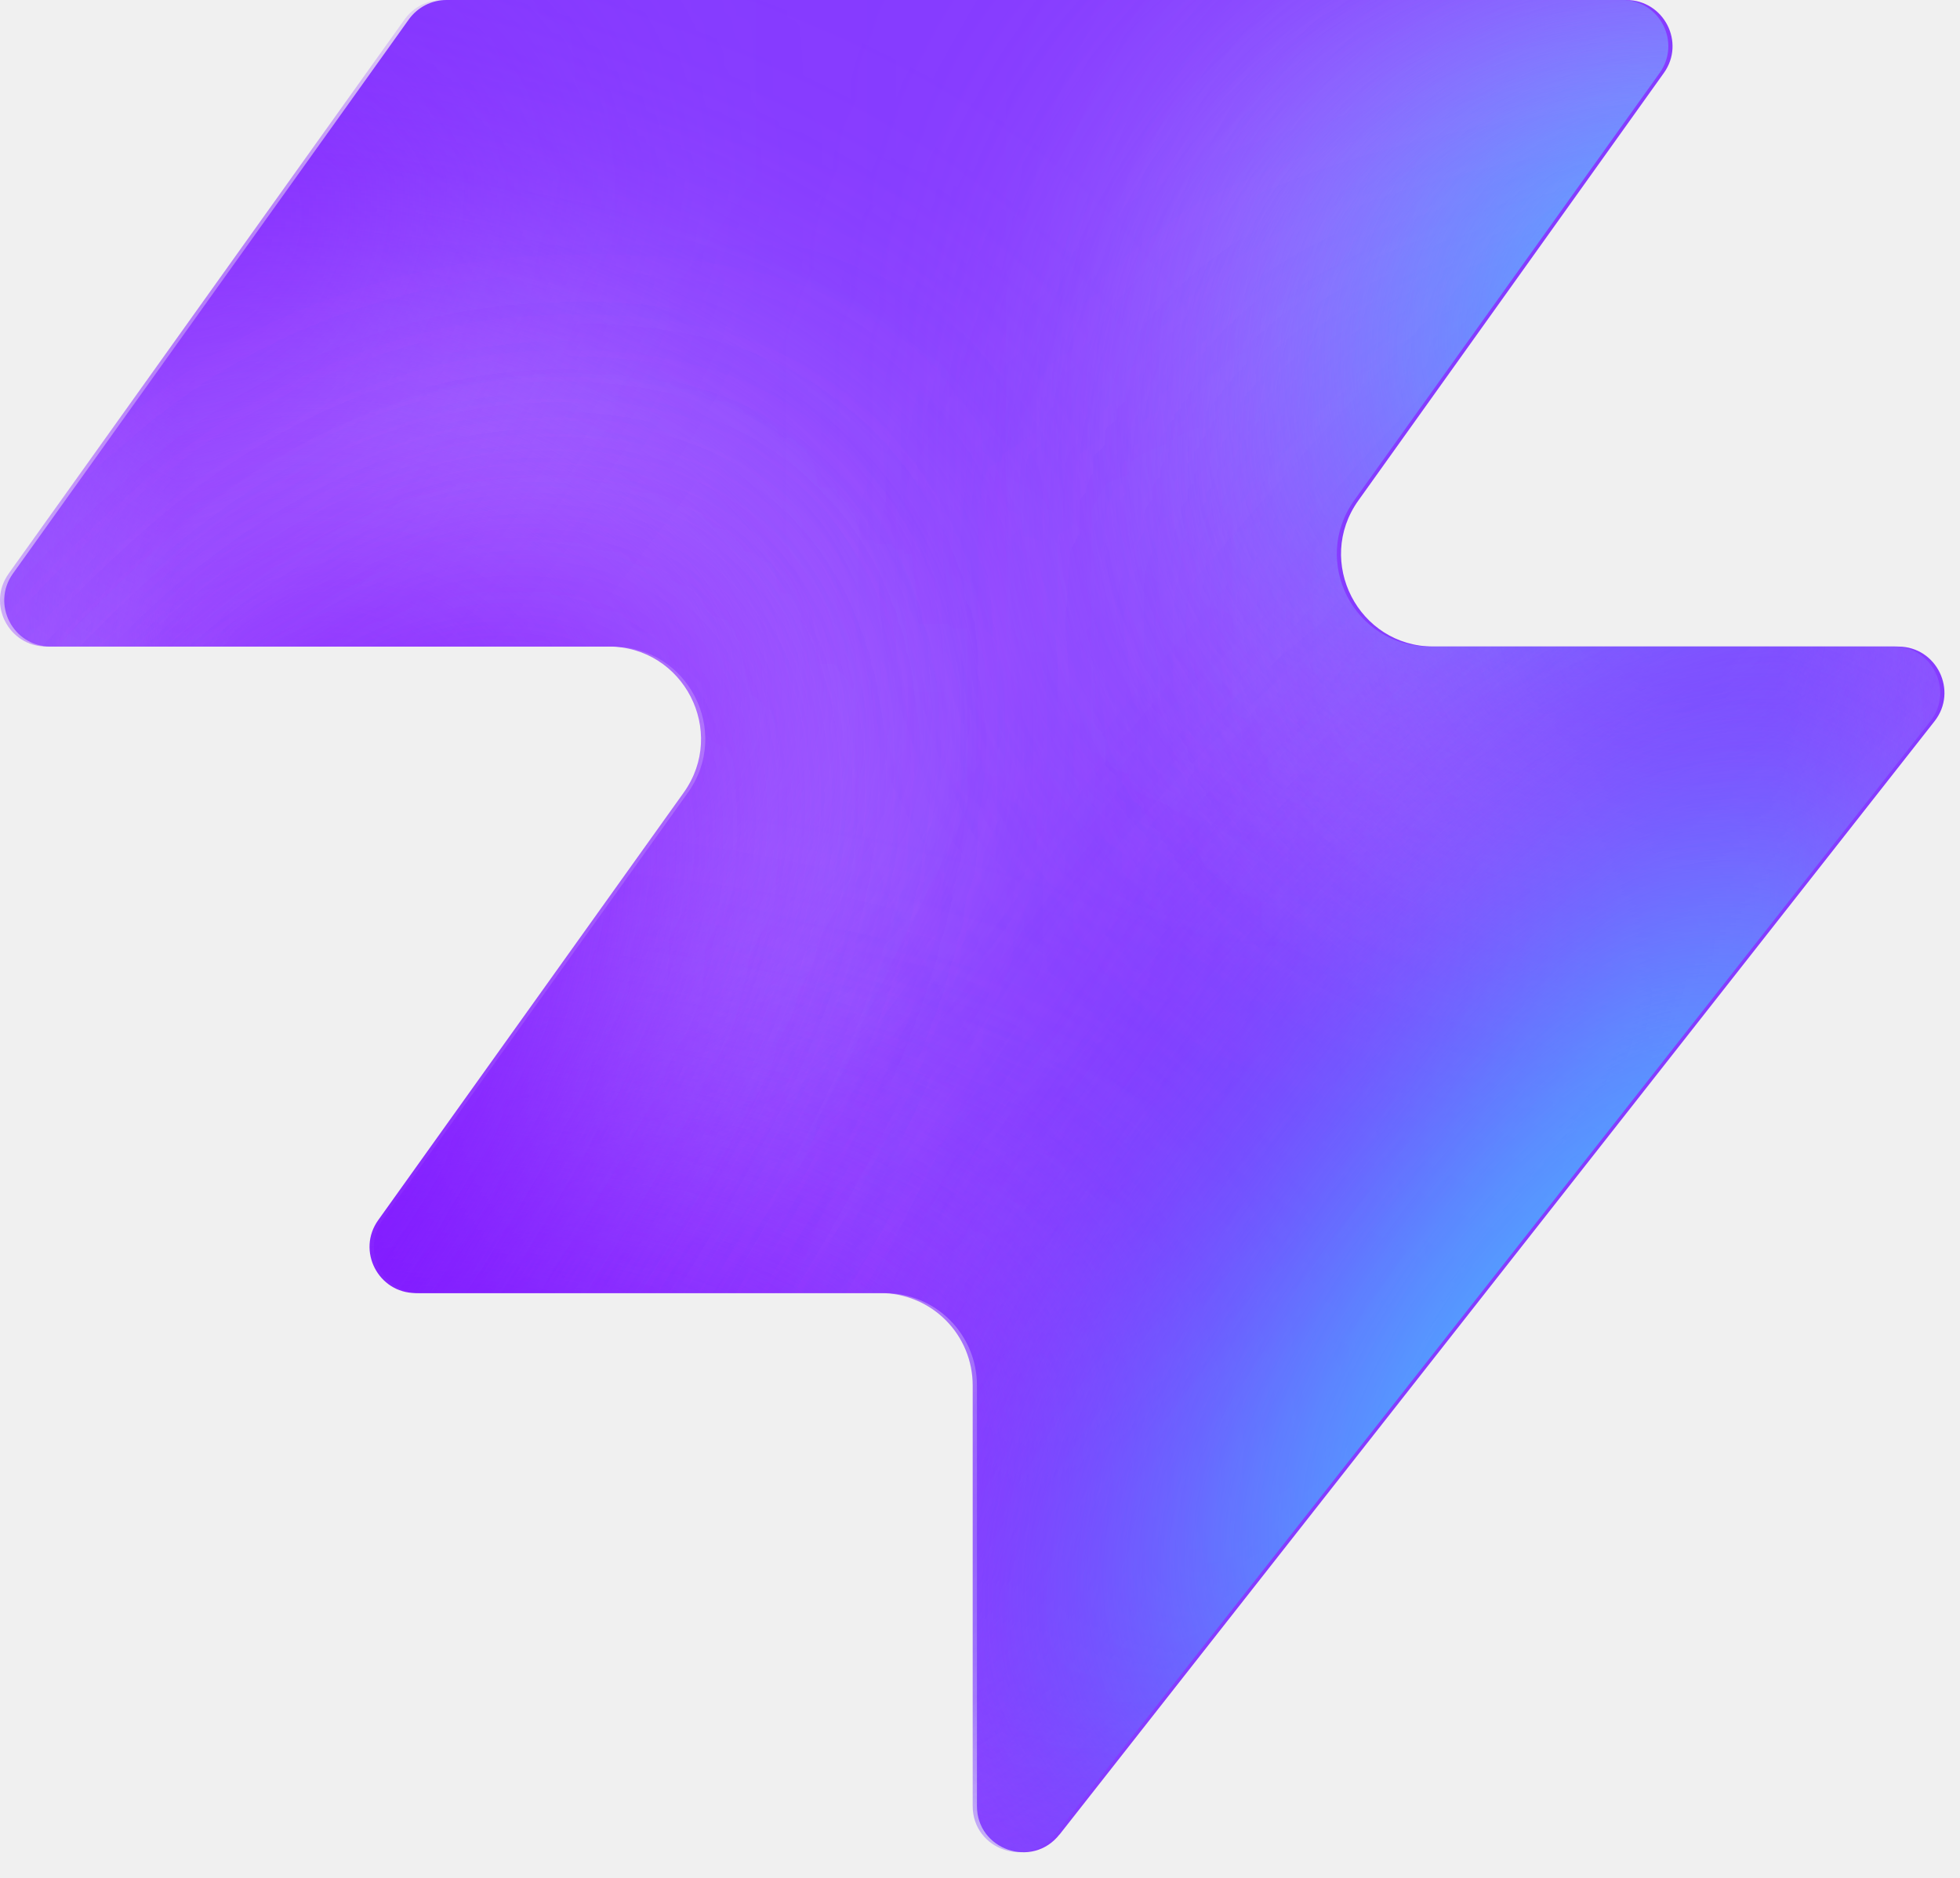
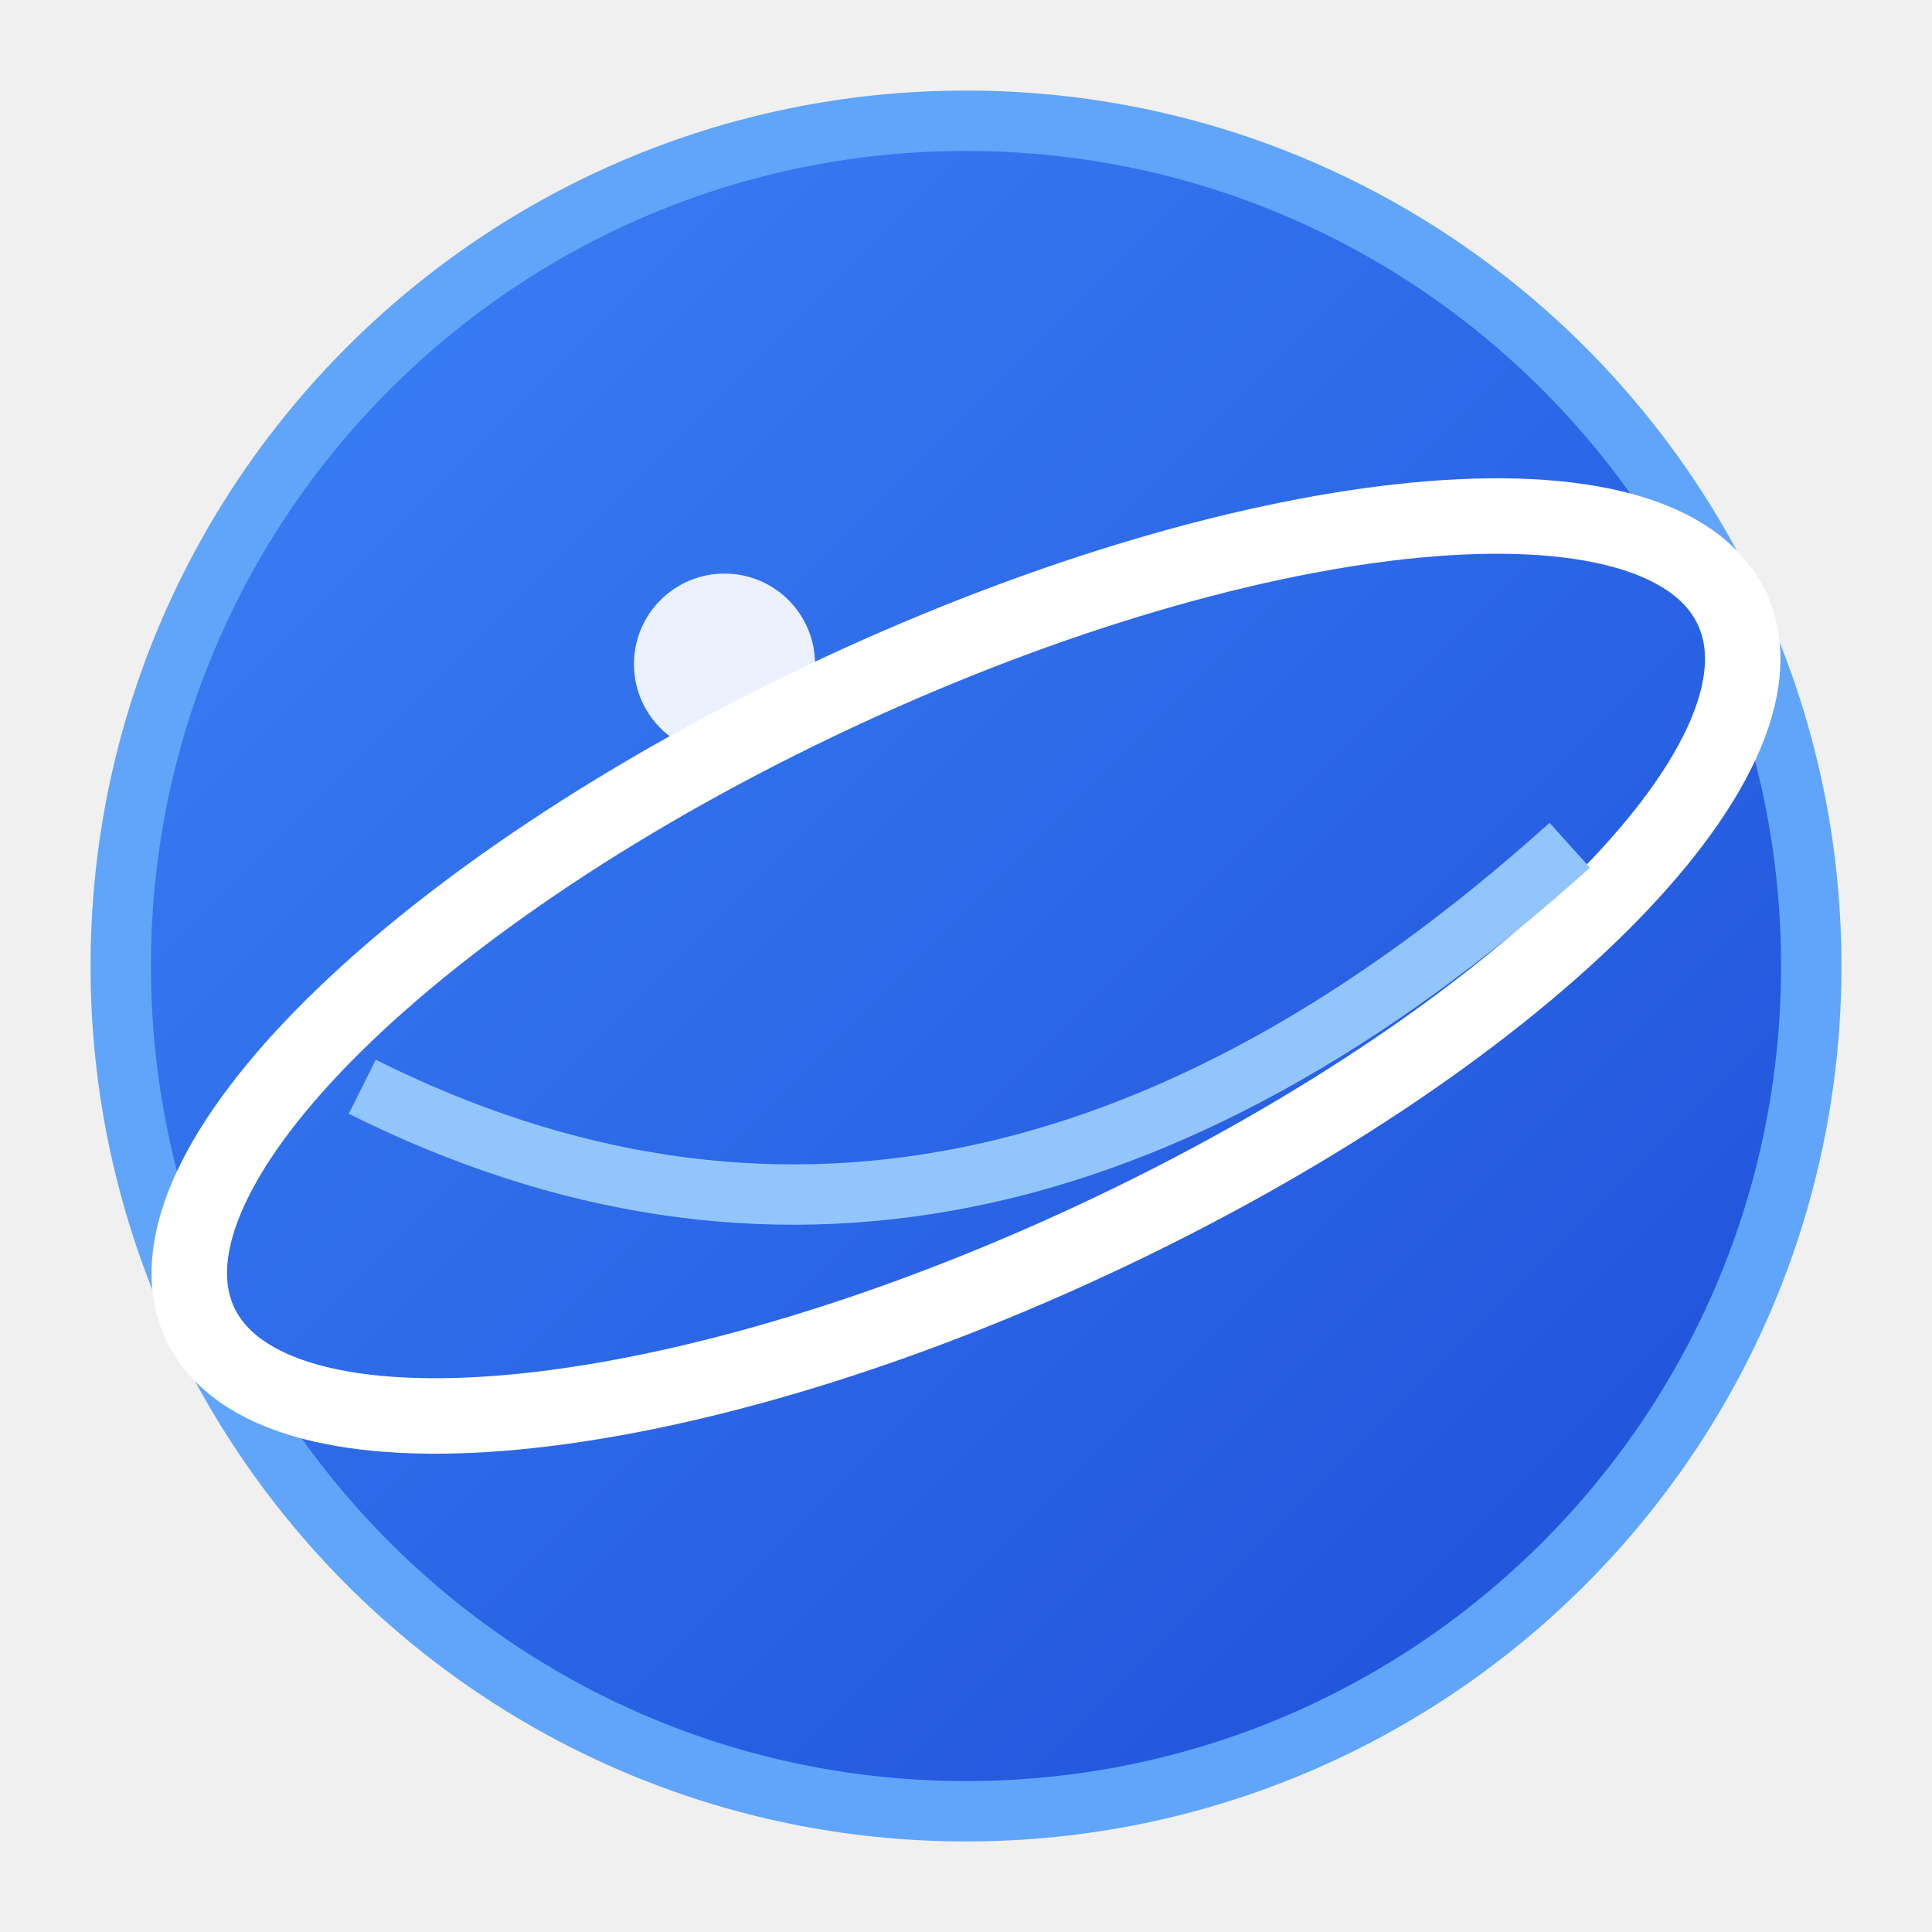
- <svg xmlns="http://www.w3.org/2000/svg" width="48" height="46" fill="none" viewBox="0 0 48 46">
-   <path fill="#863bff" d="M25.946 44.938c-.664.845-2.021.375-2.021-.698V33.937a2.26 2.26 0 0 0-2.262-2.262H10.287c-.92 0-1.456-1.04-.92-1.788l7.48-10.471c1.07-1.497 0-3.578-1.842-3.578H1.237c-.92 0-1.456-1.04-.92-1.788L10.013.474c.214-.297.556-.474.92-.474h28.894c.92 0 1.456 1.04.92 1.788l-7.48 10.471c-1.07 1.498 0 3.579 1.842 3.579h11.377c.943 0 1.473 1.088.89 1.83L25.947 44.94z" style="fill:#863bff;fill:color(display-p3 .525 .23 1);fill-opacity:1" />
-   <mask id="a" width="48" height="46" x="0" y="0" maskUnits="userSpaceOnUse" style="mask-type:alpha">
-     <path fill="#000" d="M25.842 44.938c-.664.844-2.021.375-2.021-.698V33.937a2.26 2.26 0 0 0-2.262-2.262H10.183c-.92 0-1.456-1.04-.92-1.788l7.48-10.471c1.07-1.498 0-3.579-1.842-3.579H1.133c-.92 0-1.456-1.04-.92-1.787L9.91.473c.214-.297.556-.474.92-.474h28.894c.92 0 1.456 1.04.92 1.788l-7.48 10.471c-1.07 1.498 0 3.578 1.842 3.578h11.377c.943 0 1.473 1.088.89 1.832L25.843 44.94z" style="fill:#000;fill-opacity:1" />
-   </mask>
-   <g mask="url(#a)">
-     <g filter="url(#b)">
-       <ellipse cx="5.508" cy="14.704" fill="#ede6ff" rx="5.508" ry="14.704" style="fill:#ede6ff;fill:color(display-p3 .927 .903 1);fill-opacity:1" transform="matrix(.00324 1 1 -.00324 -4.47 31.516)" />
-     </g>
-     <g filter="url(#c)">
-       <ellipse cx="10.399" cy="29.851" fill="#ede6ff" rx="10.399" ry="29.851" style="fill:#ede6ff;fill:color(display-p3 .927 .903 1);fill-opacity:1" transform="matrix(.00324 1 1 -.00324 -39.328 7.883)" />
-     </g>
-     <g filter="url(#d)">
-       <ellipse cx="5.508" cy="30.487" fill="#7e14ff" rx="5.508" ry="30.487" style="fill:#7e14ff;fill:color(display-p3 .492 .077 1);fill-opacity:1" transform="rotate(89.814 -25.913 -14.639)scale(1 -1)" />
-     </g>
-     <g filter="url(#e)">
-       <ellipse cx="5.508" cy="30.599" fill="#7e14ff" rx="5.508" ry="30.599" style="fill:#7e14ff;fill:color(display-p3 .492 .077 1);fill-opacity:1" transform="rotate(89.814 -32.644 -3.334)scale(1 -1)" />
-     </g>
-     <g filter="url(#f)">
-       <ellipse cx="5.508" cy="30.599" fill="#7e14ff" rx="5.508" ry="30.599" style="fill:#7e14ff;fill:color(display-p3 .492 .077 1);fill-opacity:1" transform="matrix(.00324 1 1 -.00324 -34.34 30.47)" />
-     </g>
-     <g filter="url(#g)">
-       <ellipse cx="14.072" cy="22.078" fill="#ede6ff" rx="14.072" ry="22.078" style="fill:#ede6ff;fill:color(display-p3 .927 .903 1);fill-opacity:1" transform="rotate(93.35 24.506 48.493)scale(-1 1)" />
-     </g>
-     <g filter="url(#h)">
-       <ellipse cx="3.47" cy="21.501" fill="#7e14ff" rx="3.47" ry="21.501" style="fill:#7e14ff;fill:color(display-p3 .492 .077 1);fill-opacity:1" transform="rotate(89.009 28.708 47.59)scale(-1 1)" />
-     </g>
-     <g filter="url(#i)">
-       <ellipse cx="3.47" cy="21.501" fill="#7e14ff" rx="3.47" ry="21.501" style="fill:#7e14ff;fill:color(display-p3 .492 .077 1);fill-opacity:1" transform="rotate(89.009 28.708 47.59)scale(-1 1)" />
-     </g>
-     <g filter="url(#j)">
-       <ellipse cx=".387" cy="8.972" fill="#7e14ff" rx="4.407" ry="29.108" style="fill:#7e14ff;fill:color(display-p3 .492 .077 1);fill-opacity:1" transform="rotate(39.51 .387 8.972)" />
-     </g>
-     <g filter="url(#k)">
-       <ellipse cx="47.523" cy="-6.092" fill="#7e14ff" rx="4.407" ry="29.108" style="fill:#7e14ff;fill:color(display-p3 .492 .077 1);fill-opacity:1" transform="rotate(37.892 47.523 -6.092)" />
-     </g>
-     <g filter="url(#l)">
-       <ellipse cx="41.412" cy="6.333" fill="#47bfff" rx="5.971" ry="9.665" style="fill:#47bfff;fill:color(display-p3 .28 .748 1);fill-opacity:1" transform="rotate(37.892 41.412 6.333)" />
-     </g>
-     <g filter="url(#m)">
-       <ellipse cx="-1.879" cy="38.332" fill="#7e14ff" rx="4.407" ry="29.108" style="fill:#7e14ff;fill:color(display-p3 .492 .077 1);fill-opacity:1" transform="rotate(37.892 -1.88 38.332)" />
-     </g>
-     <g filter="url(#n)">
-       <ellipse cx="-1.879" cy="38.332" fill="#7e14ff" rx="4.407" ry="29.108" style="fill:#7e14ff;fill:color(display-p3 .492 .077 1);fill-opacity:1" transform="rotate(37.892 -1.88 38.332)" />
-     </g>
-     <g filter="url(#o)">
-       <ellipse cx="35.651" cy="29.907" fill="#7e14ff" rx="4.407" ry="29.108" style="fill:#7e14ff;fill:color(display-p3 .492 .077 1);fill-opacity:1" transform="rotate(37.892 35.651 29.907)" />
-     </g>
-     <g filter="url(#p)">
-       <ellipse cx="38.418" cy="32.4" fill="#47bfff" rx="5.971" ry="15.297" style="fill:#47bfff;fill:color(display-p3 .28 .748 1);fill-opacity:1" transform="rotate(37.892 38.418 32.4)" />
-     </g>
-   </g>
+ <svg xmlns="http://www.w3.org/2000/svg" viewBox="0 0 64 64">
  <defs>
-     <filter id="b" width="60.045" height="41.654" x="-19.77" y="16.149" color-interpolation-filters="sRGB" filterUnits="userSpaceOnUse">
-       <feFlood flood-opacity="0" result="BackgroundImageFix" />
-       <feBlend in="SourceGraphic" in2="BackgroundImageFix" result="shape" />
-       <feGaussianBlur result="effect1_foregroundBlur_2002_17158" stdDeviation="7.659" />
-     </filter>
-     <filter id="c" width="90.34" height="51.437" x="-54.613" y="-7.533" color-interpolation-filters="sRGB" filterUnits="userSpaceOnUse">
-       <feFlood flood-opacity="0" result="BackgroundImageFix" />
-       <feBlend in="SourceGraphic" in2="BackgroundImageFix" result="shape" />
-       <feGaussianBlur result="effect1_foregroundBlur_2002_17158" stdDeviation="7.659" />
-     </filter>
-     <filter id="d" width="79.355" height="29.4" x="-49.64" y="2.03" color-interpolation-filters="sRGB" filterUnits="userSpaceOnUse">
-       <feFlood flood-opacity="0" result="BackgroundImageFix" />
-       <feBlend in="SourceGraphic" in2="BackgroundImageFix" result="shape" />
-       <feGaussianBlur result="effect1_foregroundBlur_2002_17158" stdDeviation="4.596" />
-     </filter>
-     <filter id="e" width="79.579" height="29.4" x="-45.045" y="20.029" color-interpolation-filters="sRGB" filterUnits="userSpaceOnUse">
-       <feFlood flood-opacity="0" result="BackgroundImageFix" />
-       <feBlend in="SourceGraphic" in2="BackgroundImageFix" result="shape" />
-       <feGaussianBlur result="effect1_foregroundBlur_2002_17158" stdDeviation="4.596" />
-     </filter>
-     <filter id="f" width="79.579" height="29.4" x="-43.513" y="21.178" color-interpolation-filters="sRGB" filterUnits="userSpaceOnUse">
-       <feFlood flood-opacity="0" result="BackgroundImageFix" />
-       <feBlend in="SourceGraphic" in2="BackgroundImageFix" result="shape" />
-       <feGaussianBlur result="effect1_foregroundBlur_2002_17158" stdDeviation="4.596" />
-     </filter>
-     <filter id="g" width="74.749" height="58.852" x="15.756" y="-17.901" color-interpolation-filters="sRGB" filterUnits="userSpaceOnUse">
-       <feFlood flood-opacity="0" result="BackgroundImageFix" />
-       <feBlend in="SourceGraphic" in2="BackgroundImageFix" result="shape" />
-       <feGaussianBlur result="effect1_foregroundBlur_2002_17158" stdDeviation="7.659" />
-     </filter>
-     <filter id="h" width="61.377" height="25.362" x="23.548" y="2.284" color-interpolation-filters="sRGB" filterUnits="userSpaceOnUse">
-       <feFlood flood-opacity="0" result="BackgroundImageFix" />
-       <feBlend in="SourceGraphic" in2="BackgroundImageFix" result="shape" />
-       <feGaussianBlur result="effect1_foregroundBlur_2002_17158" stdDeviation="4.596" />
-     </filter>
-     <filter id="i" width="61.377" height="25.362" x="23.548" y="2.284" color-interpolation-filters="sRGB" filterUnits="userSpaceOnUse">
-       <feFlood flood-opacity="0" result="BackgroundImageFix" />
-       <feBlend in="SourceGraphic" in2="BackgroundImageFix" result="shape" />
-       <feGaussianBlur result="effect1_foregroundBlur_2002_17158" stdDeviation="4.596" />
-     </filter>
-     <filter id="j" width="56.045" height="63.649" x="-27.636" y="-22.853" color-interpolation-filters="sRGB" filterUnits="userSpaceOnUse">
-       <feFlood flood-opacity="0" result="BackgroundImageFix" />
-       <feBlend in="SourceGraphic" in2="BackgroundImageFix" result="shape" />
-       <feGaussianBlur result="effect1_foregroundBlur_2002_17158" stdDeviation="4.596" />
-     </filter>
-     <filter id="k" width="54.814" height="64.646" x="20.116" y="-38.415" color-interpolation-filters="sRGB" filterUnits="userSpaceOnUse">
-       <feFlood flood-opacity="0" result="BackgroundImageFix" />
-       <feBlend in="SourceGraphic" in2="BackgroundImageFix" result="shape" />
-       <feGaussianBlur result="effect1_foregroundBlur_2002_17158" stdDeviation="4.596" />
-     </filter>
-     <filter id="l" width="33.541" height="35.313" x="24.641" y="-11.323" color-interpolation-filters="sRGB" filterUnits="userSpaceOnUse">
-       <feFlood flood-opacity="0" result="BackgroundImageFix" />
-       <feBlend in="SourceGraphic" in2="BackgroundImageFix" result="shape" />
-       <feGaussianBlur result="effect1_foregroundBlur_2002_17158" stdDeviation="4.596" />
-     </filter>
-     <filter id="m" width="54.814" height="64.646" x="-29.286" y="6.009" color-interpolation-filters="sRGB" filterUnits="userSpaceOnUse">
-       <feFlood flood-opacity="0" result="BackgroundImageFix" />
-       <feBlend in="SourceGraphic" in2="BackgroundImageFix" result="shape" />
-       <feGaussianBlur result="effect1_foregroundBlur_2002_17158" stdDeviation="4.596" />
-     </filter>
-     <filter id="n" width="54.814" height="64.646" x="-29.286" y="6.009" color-interpolation-filters="sRGB" filterUnits="userSpaceOnUse">
-       <feFlood flood-opacity="0" result="BackgroundImageFix" />
-       <feBlend in="SourceGraphic" in2="BackgroundImageFix" result="shape" />
-       <feGaussianBlur result="effect1_foregroundBlur_2002_17158" stdDeviation="4.596" />
-     </filter>
-     <filter id="o" width="54.814" height="64.646" x="8.244" y="-2.416" color-interpolation-filters="sRGB" filterUnits="userSpaceOnUse">
-       <feFlood flood-opacity="0" result="BackgroundImageFix" />
-       <feBlend in="SourceGraphic" in2="BackgroundImageFix" result="shape" />
-       <feGaussianBlur result="effect1_foregroundBlur_2002_17158" stdDeviation="4.596" />
-     </filter>
-     <filter id="p" width="39.409" height="43.623" x="18.713" y="10.588" color-interpolation-filters="sRGB" filterUnits="userSpaceOnUse">
-       <feFlood flood-opacity="0" result="BackgroundImageFix" />
-       <feBlend in="SourceGraphic" in2="BackgroundImageFix" result="shape" />
-       <feGaussianBlur result="effect1_foregroundBlur_2002_17158" stdDeviation="4.596" />
-     </filter>
+     <linearGradient id="planetGrad" x1="0%" y1="0%" x2="100%" y2="100%">
+       <stop offset="0%" stop-color="#3B82F6" />
+       <stop offset="100%" stop-color="#1D4ED8" />
+     </linearGradient>
  </defs>
+   <circle cx="32" cy="32" r="28" fill="url(#planetGrad)" />
+   <circle cx="32" cy="32" r="28" fill="none" stroke="#60A5FA" stroke-width="2" />
+   <ellipse cx="32" cy="32" rx="28" ry="10" fill="none" stroke="#FFFFFF" stroke-width="2.5" transform="rotate(-25 32 32)" />
+   <circle cx="24" cy="22" r="3" fill="#FFFFFF" opacity="0.9" />
+   <path d="M 12 36 Q 32 46 52 28" fill="none" stroke="#93C5FD" stroke-width="2" />
</svg>
